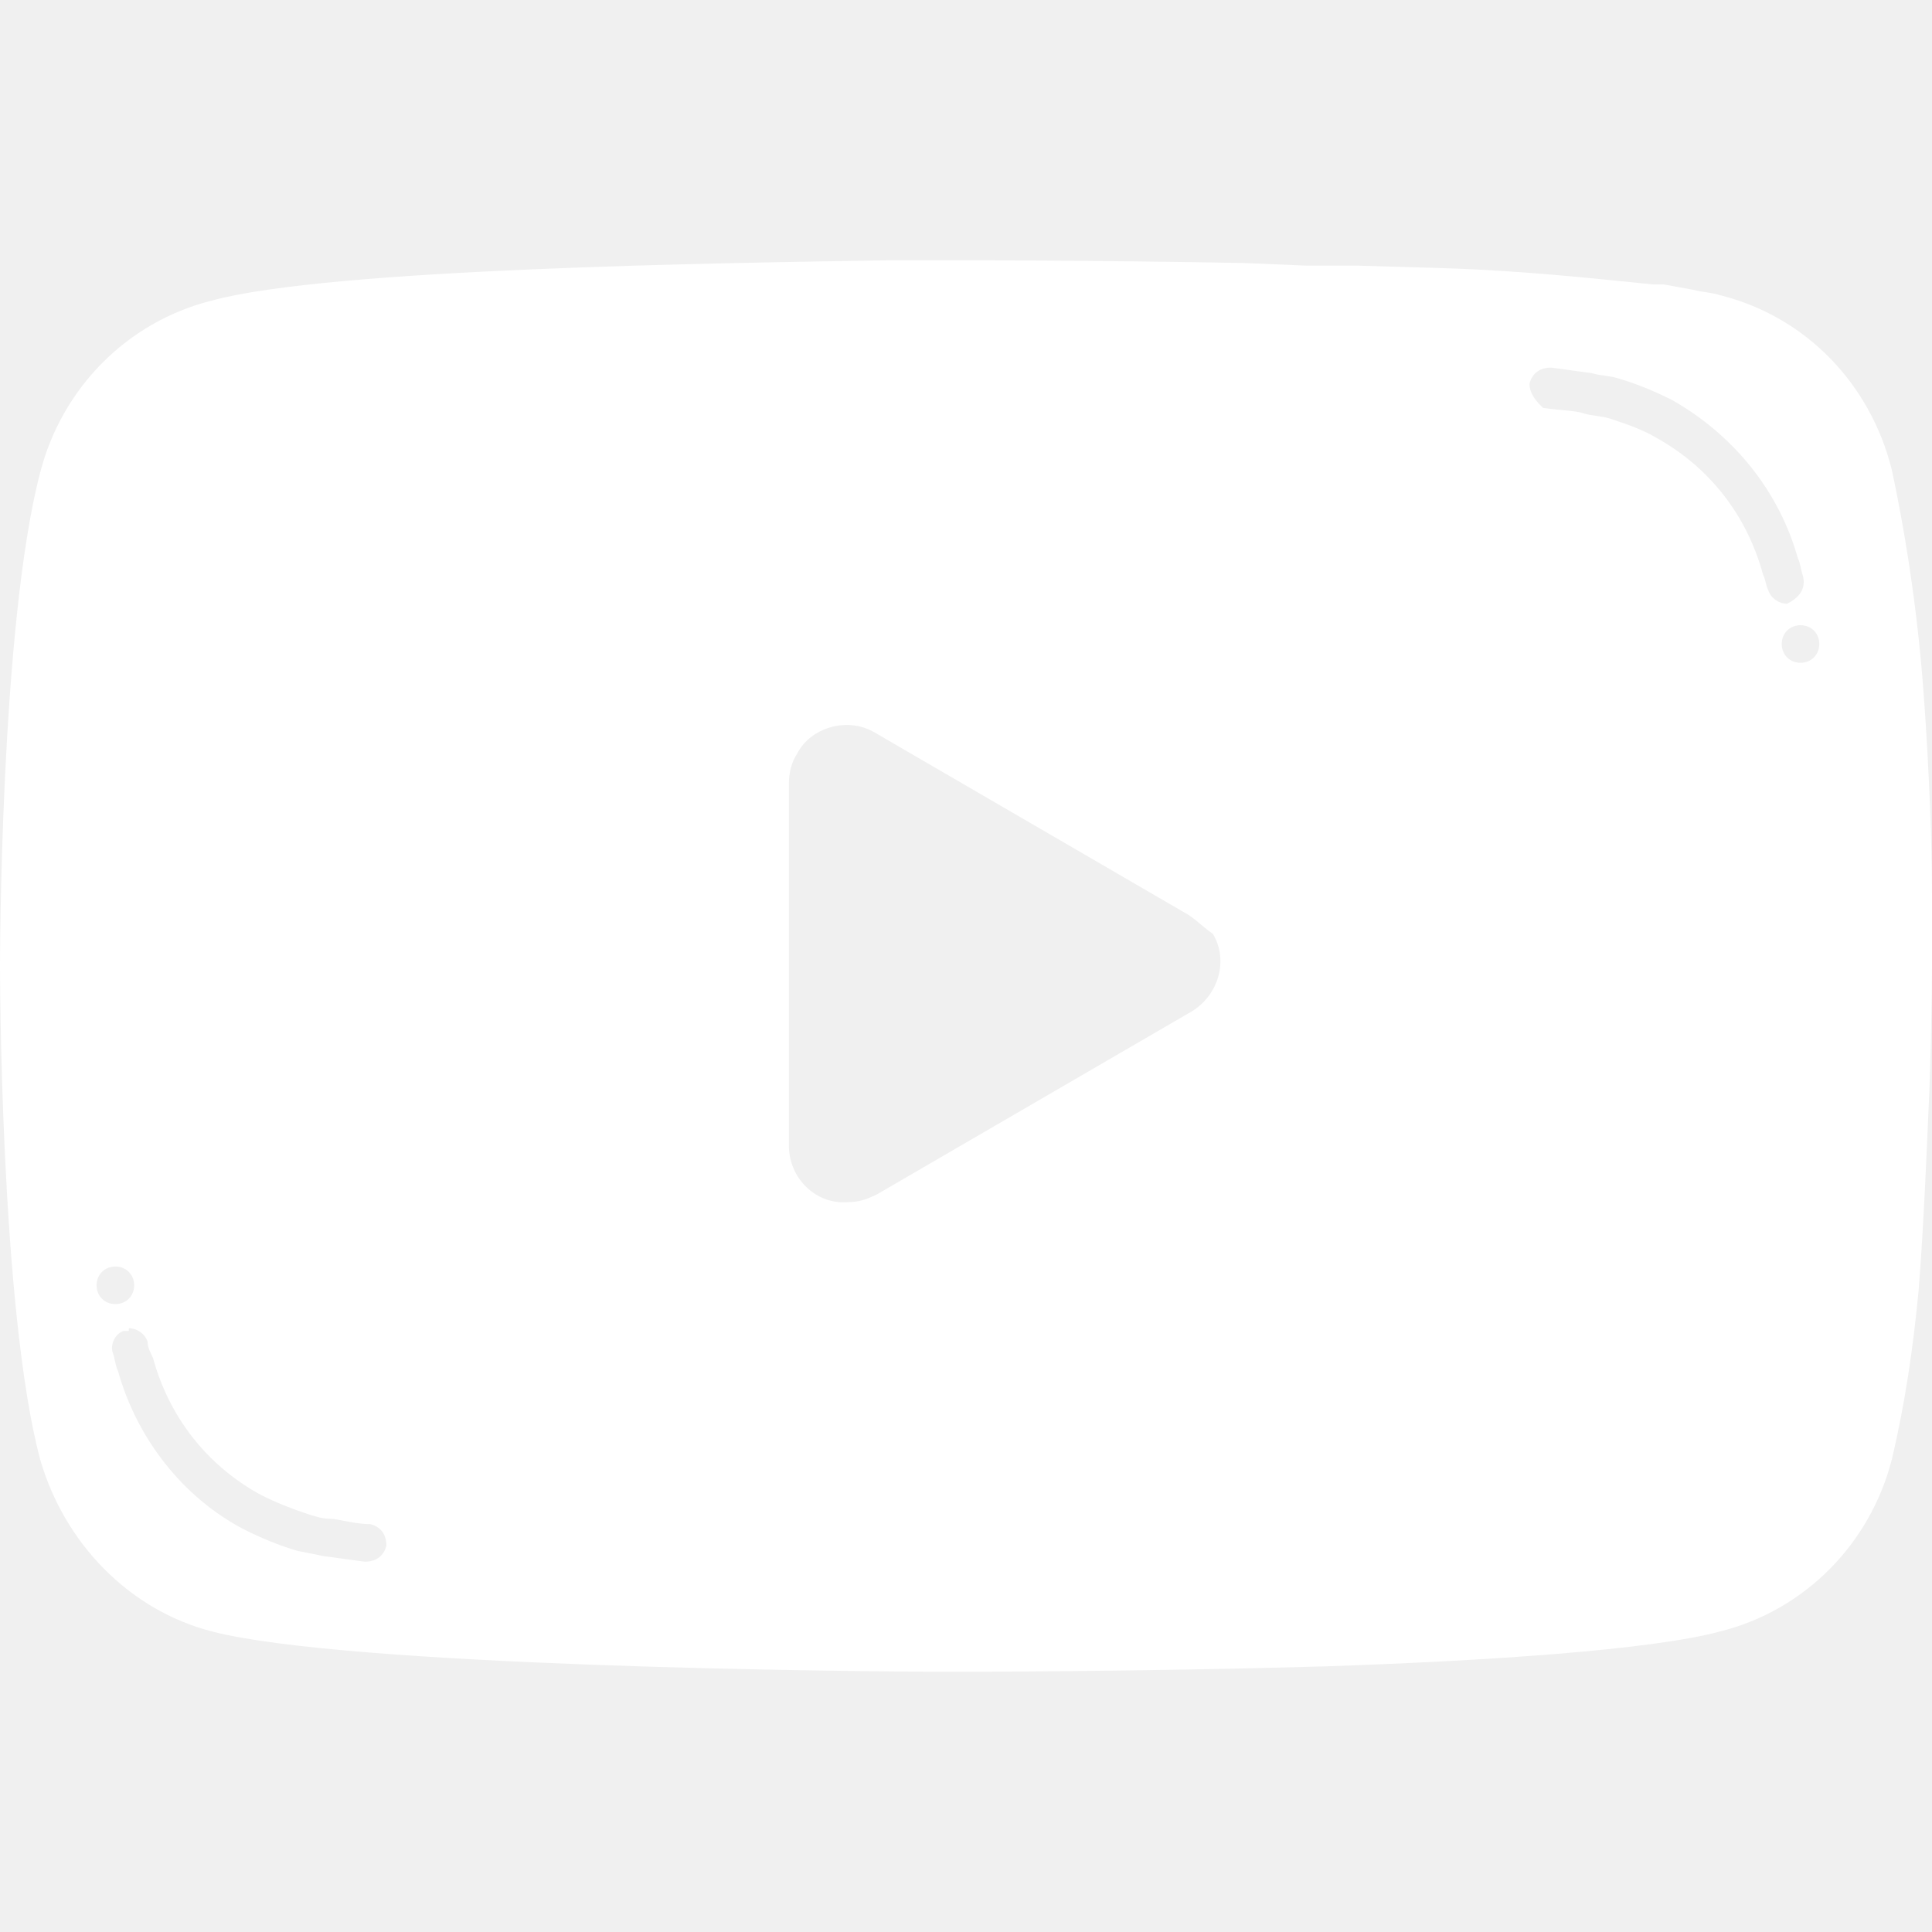
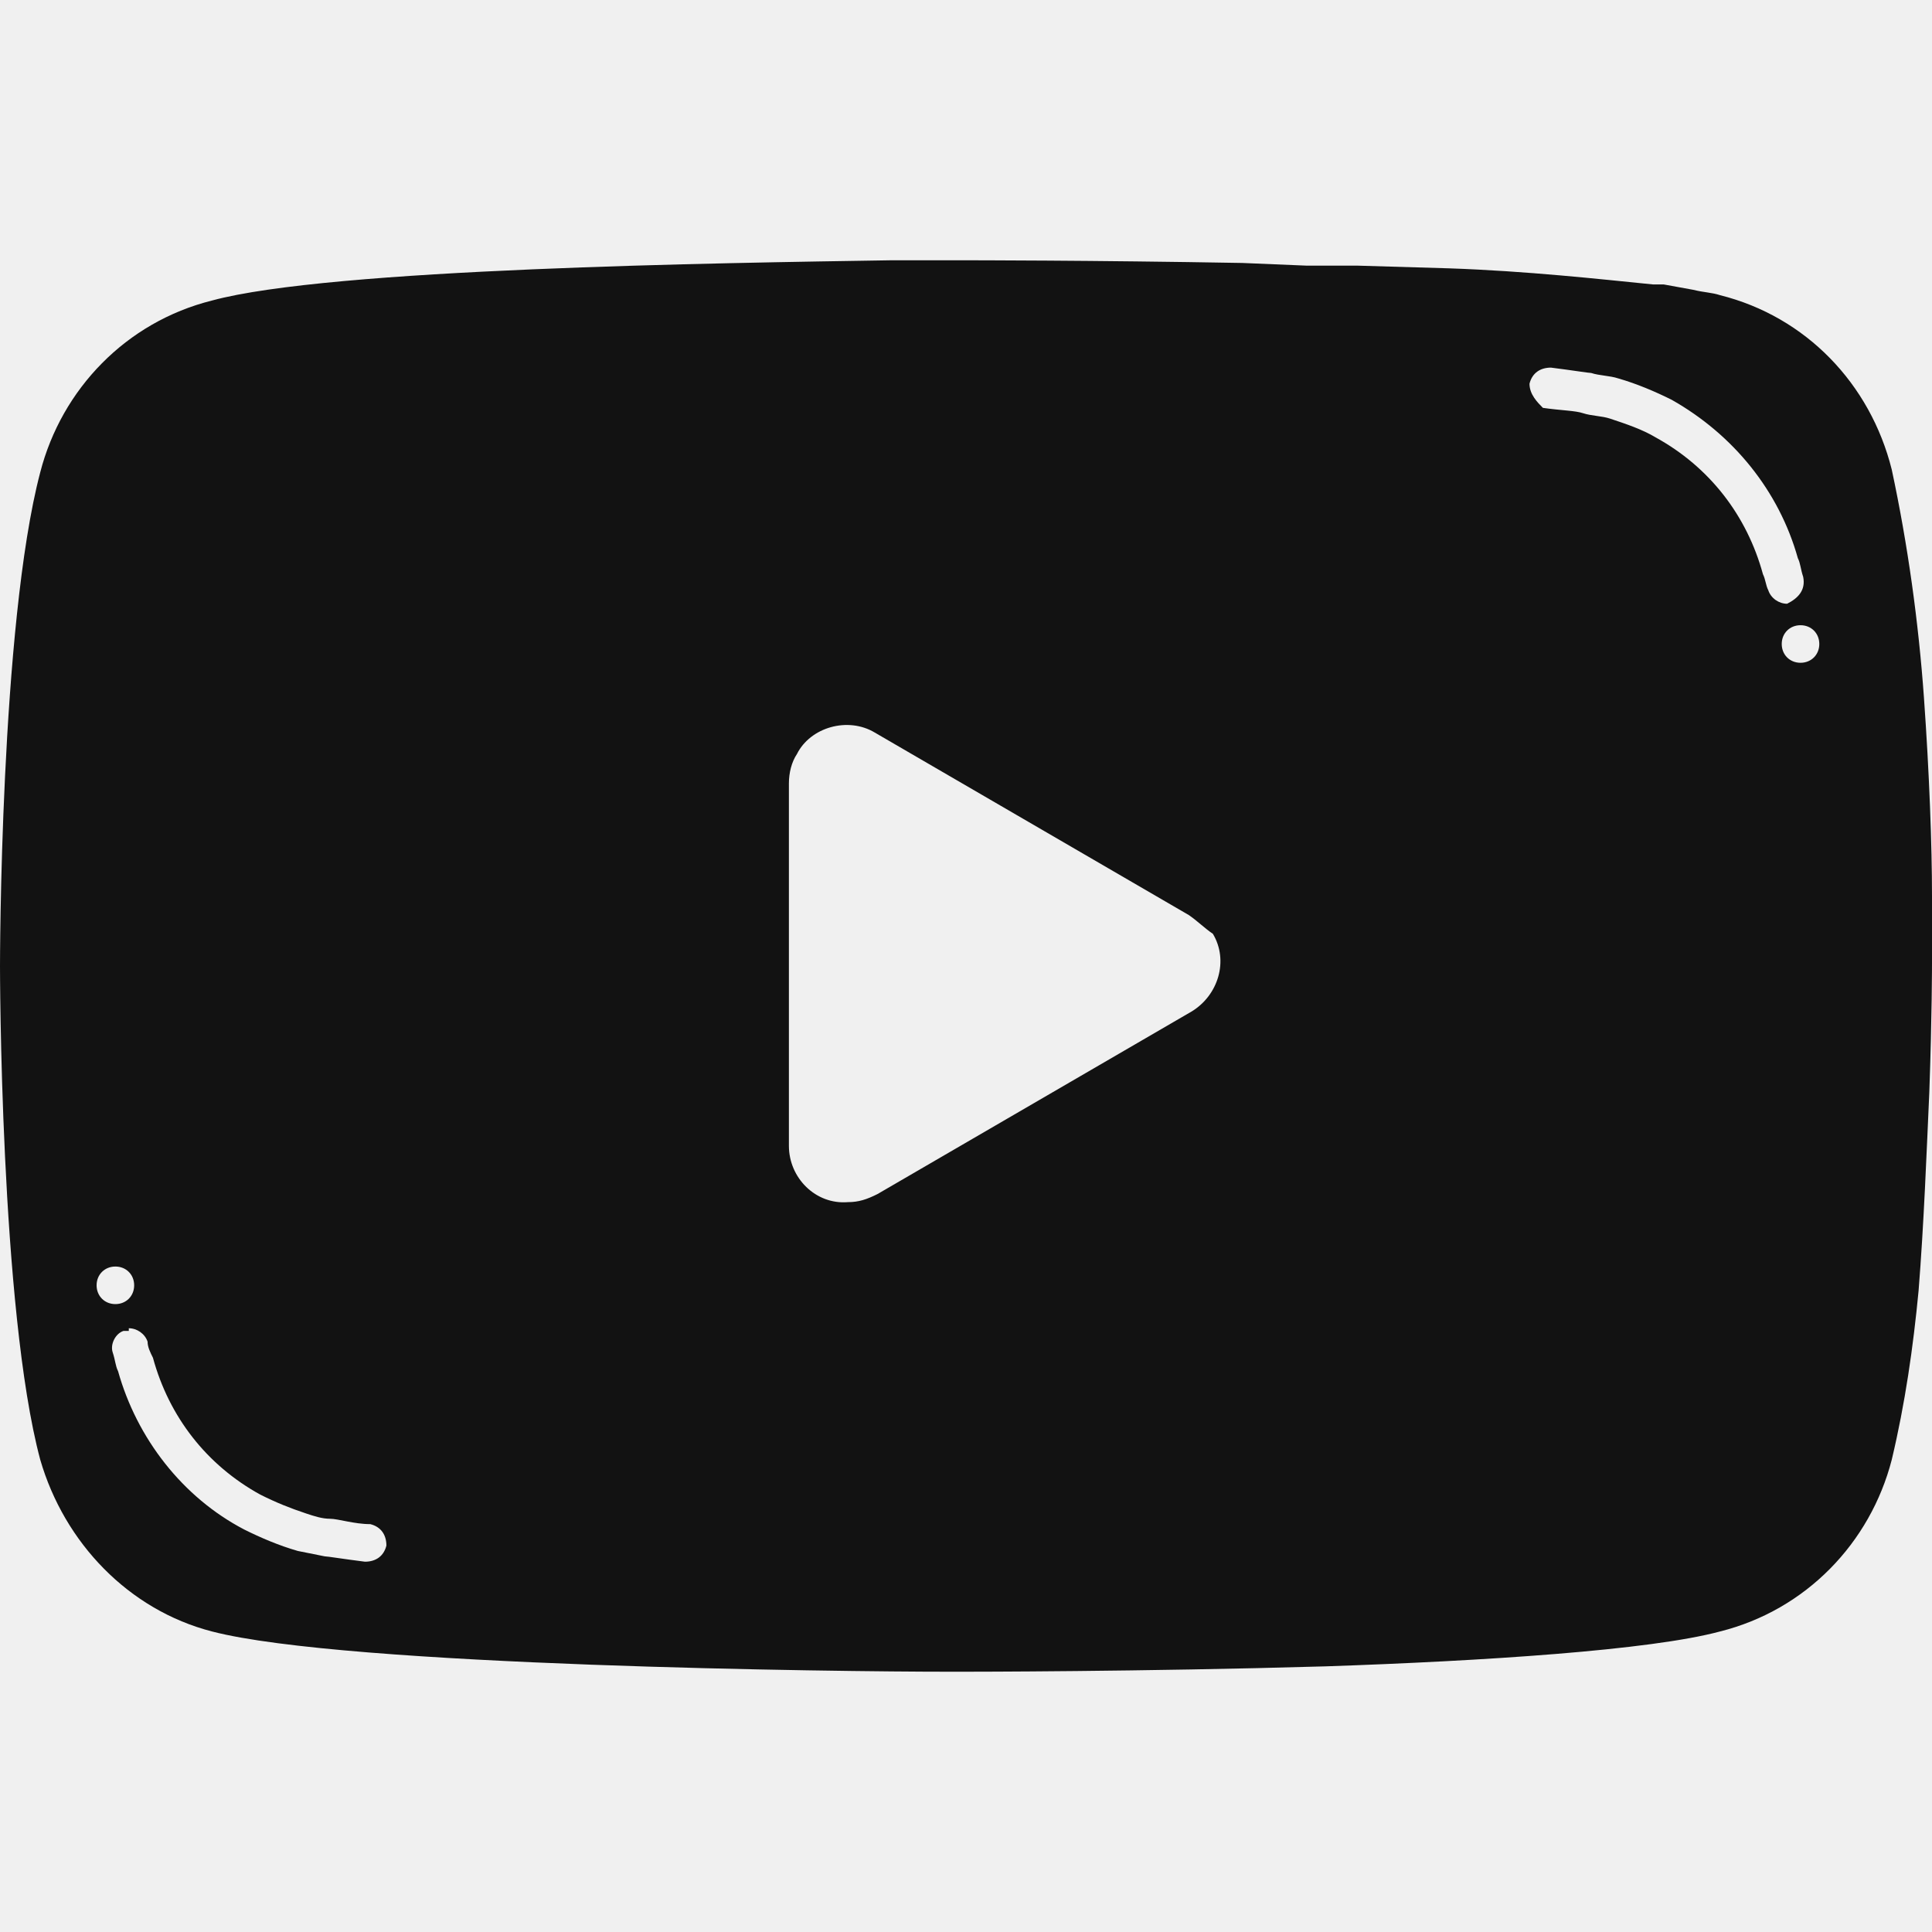
<svg xmlns="http://www.w3.org/2000/svg" viewBox="0 0 72 72">
-   <path d="M71.7 26c-.2-2.8-.6-5.7-1.2-8.5-.8-3.2-3.2-5.7-6.4-6.5-.3-.1-.6-.1-1-.2l-1.1-.2h-.4c-2-.2-4.7-.5-7.6-.6l-3.4-.1h-1.9l-2.4-.1C40.7 9.7 36 9.7 36 9.7h-2.8c-6.3.1-20.9.3-25.3 1.5-3.2.8-5.6 3.3-6.4 6.4C0 23.3 0 36 0 36s0 12.8 1.5 18.4c.9 3.1 3.3 5.6 6.4 6.4 5 1.3 23.5 1.5 27.4 1.5h.7s6.5 0 13.4-.2c5.9-.2 12.1-.6 14.7-1.3 3.2-.8 5.6-3.3 6.4-6.4.5-2.1.8-4.2 1-6.3.2-2.5.3-5.2.4-7.4.1-2.8.1-4.8.1-4.8v-2.5c0-1.9-.1-4.6-.3-7.4zM3.6 47.9c0-.4.3-.7.7-.7s.7.3.7.7-.3.7-.7.7-.7-.3-.7-.7zm10 10.3c-.8-.1-1.4-.2-1.5-.2l-1-.2c-.7-.2-1.4-.5-2-.8-2.3-1.2-4-3.4-4.7-5.9-.1-.2-.1-.4-.2-.7-.1-.3.1-.7.4-.8h.2v-.1c.3 0 .6.2.7.5 0 .2.1.4.2.6.6 2.2 2 4 4 5.1.6.3 1.1.5 1.7.7.3.1.6.2.9.2s.9.2 1.5.2c.4.1.6.4.6.8-.1.4-.4.6-.8.6zm30.8-20.5l-11.7 6.8c-.4.2-.7.3-1.1.3-1.2.1-2.2-.9-2.2-2.1V29.2c0-.4.1-.8.3-1.1.5-1 1.9-1.4 2.9-.8l11.7 6.8c.3.2.6.5.9.7.6 1 .2 2.3-.8 2.9zM65.9 22c-.1-.2-.1-.4-.2-.6-.6-2.2-2-4-4-5.1-.5-.3-1.1-.5-1.7-.7-.3-.1-.7-.1-1-.2-.3-.1-.8-.1-1.5-.2-.2-.2-.5-.5-.5-.9.1-.4.4-.6.8-.6.8.1 1.4.2 1.5.2.3.1.7.1 1 .2.7.2 1.4.5 2 .8 2.3 1.3 4 3.4 4.7 5.9.1.2.1.4.2.7.1.5-.2.8-.6 1-.3 0-.6-.2-.7-.5zm1.2 2.7c-.4 0-.7-.3-.7-.7s.3-.7.7-.7c.4 0 .7.3.7.7s-.3.7-.7.7z" fill="#fff" />
+   <path d="M71.7 26c-.2-2.8-.6-5.7-1.2-8.5-.8-3.2-3.2-5.7-6.4-6.5-.3-.1-.6-.1-1-.2l-1.1-.2h-.4c-2-.2-4.7-.5-7.6-.6l-3.4-.1h-1.9l-2.4-.1C40.7 9.7 36 9.7 36 9.7h-2.8c-6.3.1-20.9.3-25.3 1.5-3.2.8-5.6 3.3-6.4 6.4C0 23.3 0 36 0 36s0 12.8 1.5 18.4c.9 3.1 3.3 5.6 6.4 6.4 5 1.3 23.5 1.5 27.4 1.5h.7s6.5 0 13.4-.2c5.9-.2 12.1-.6 14.7-1.3 3.2-.8 5.6-3.3 6.4-6.4.5-2.1.8-4.2 1-6.3.2-2.5.3-5.2.4-7.4.1-2.8.1-4.8.1-4.8v-2.5c0-1.9-.1-4.6-.3-7.4zM3.6 47.9c0-.4.3-.7.7-.7s.7.3.7.7-.3.7-.7.7-.7-.3-.7-.7zm10 10.3c-.8-.1-1.4-.2-1.5-.2l-1-.2c-.7-.2-1.4-.5-2-.8-2.3-1.2-4-3.4-4.7-5.9-.1-.2-.1-.4-.2-.7-.1-.3.1-.7.4-.8h.2v-.1c.3 0 .6.2.7.5 0 .2.1.4.2.6.6 2.2 2 4 4 5.1.6.3 1.1.5 1.7.7.3.1.6.2.9.2s.9.2 1.5.2c.4.1.6.4.6.8-.1.4-.4.6-.8.6zm30.8-20.5l-11.7 6.8c-.4.2-.7.3-1.1.3-1.2.1-2.2-.9-2.2-2.1V29.2c0-.4.1-.8.3-1.1.5-1 1.9-1.4 2.9-.8l11.7 6.8c.3.2.6.5.9.7.6 1 .2 2.3-.8 2.9zM65.9 22c-.1-.2-.1-.4-.2-.6-.6-2.2-2-4-4-5.1-.5-.3-1.1-.5-1.7-.7-.3-.1-.7-.1-1-.2-.3-.1-.8-.1-1.5-.2-.2-.2-.5-.5-.5-.9.1-.4.4-.6.8-.6.8.1 1.4.2 1.5.2.3.1.7.1 1 .2.7.2 1.4.5 2 .8 2.3 1.3 4 3.4 4.7 5.9.1.2.1.4.2.7.1.5-.2.8-.6 1-.3 0-.6-.2-.7-.5zm1.2 2.7c-.4 0-.7-.3-.7-.7s.3-.7.7-.7c.4 0 .7.3.7.7s-.3.7-.7.7z" fill="#121212" />
</svg>
